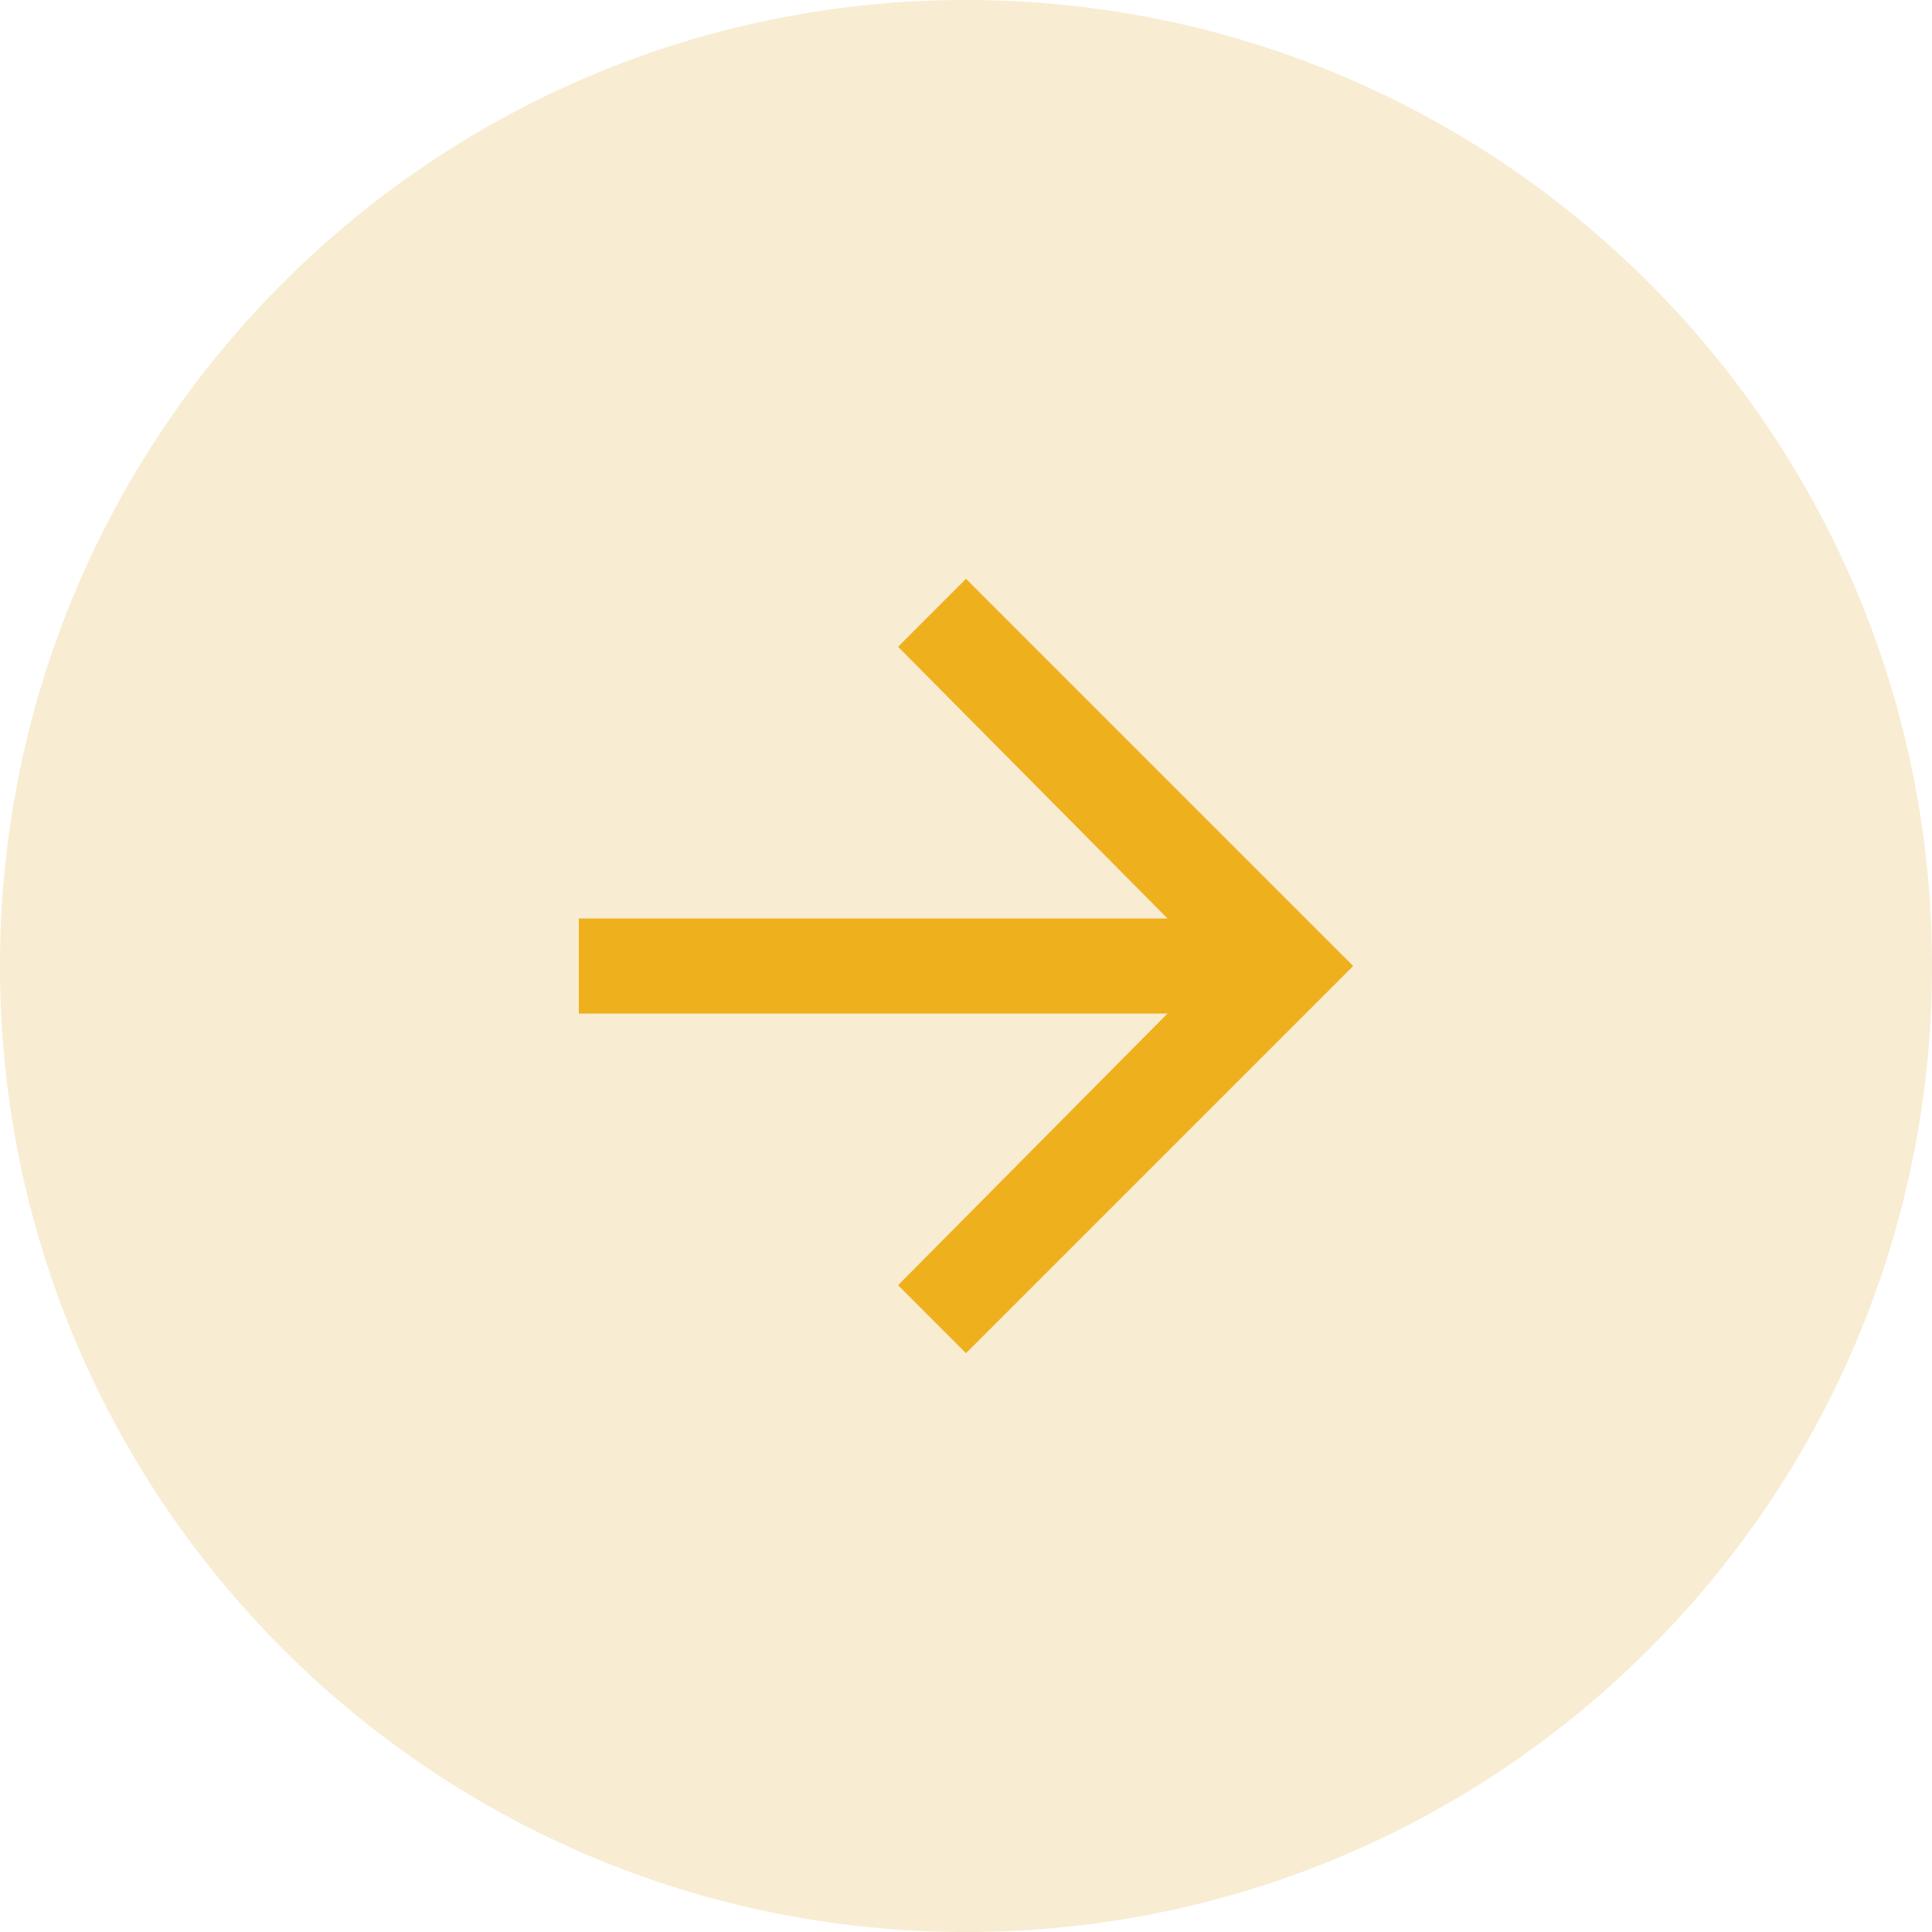
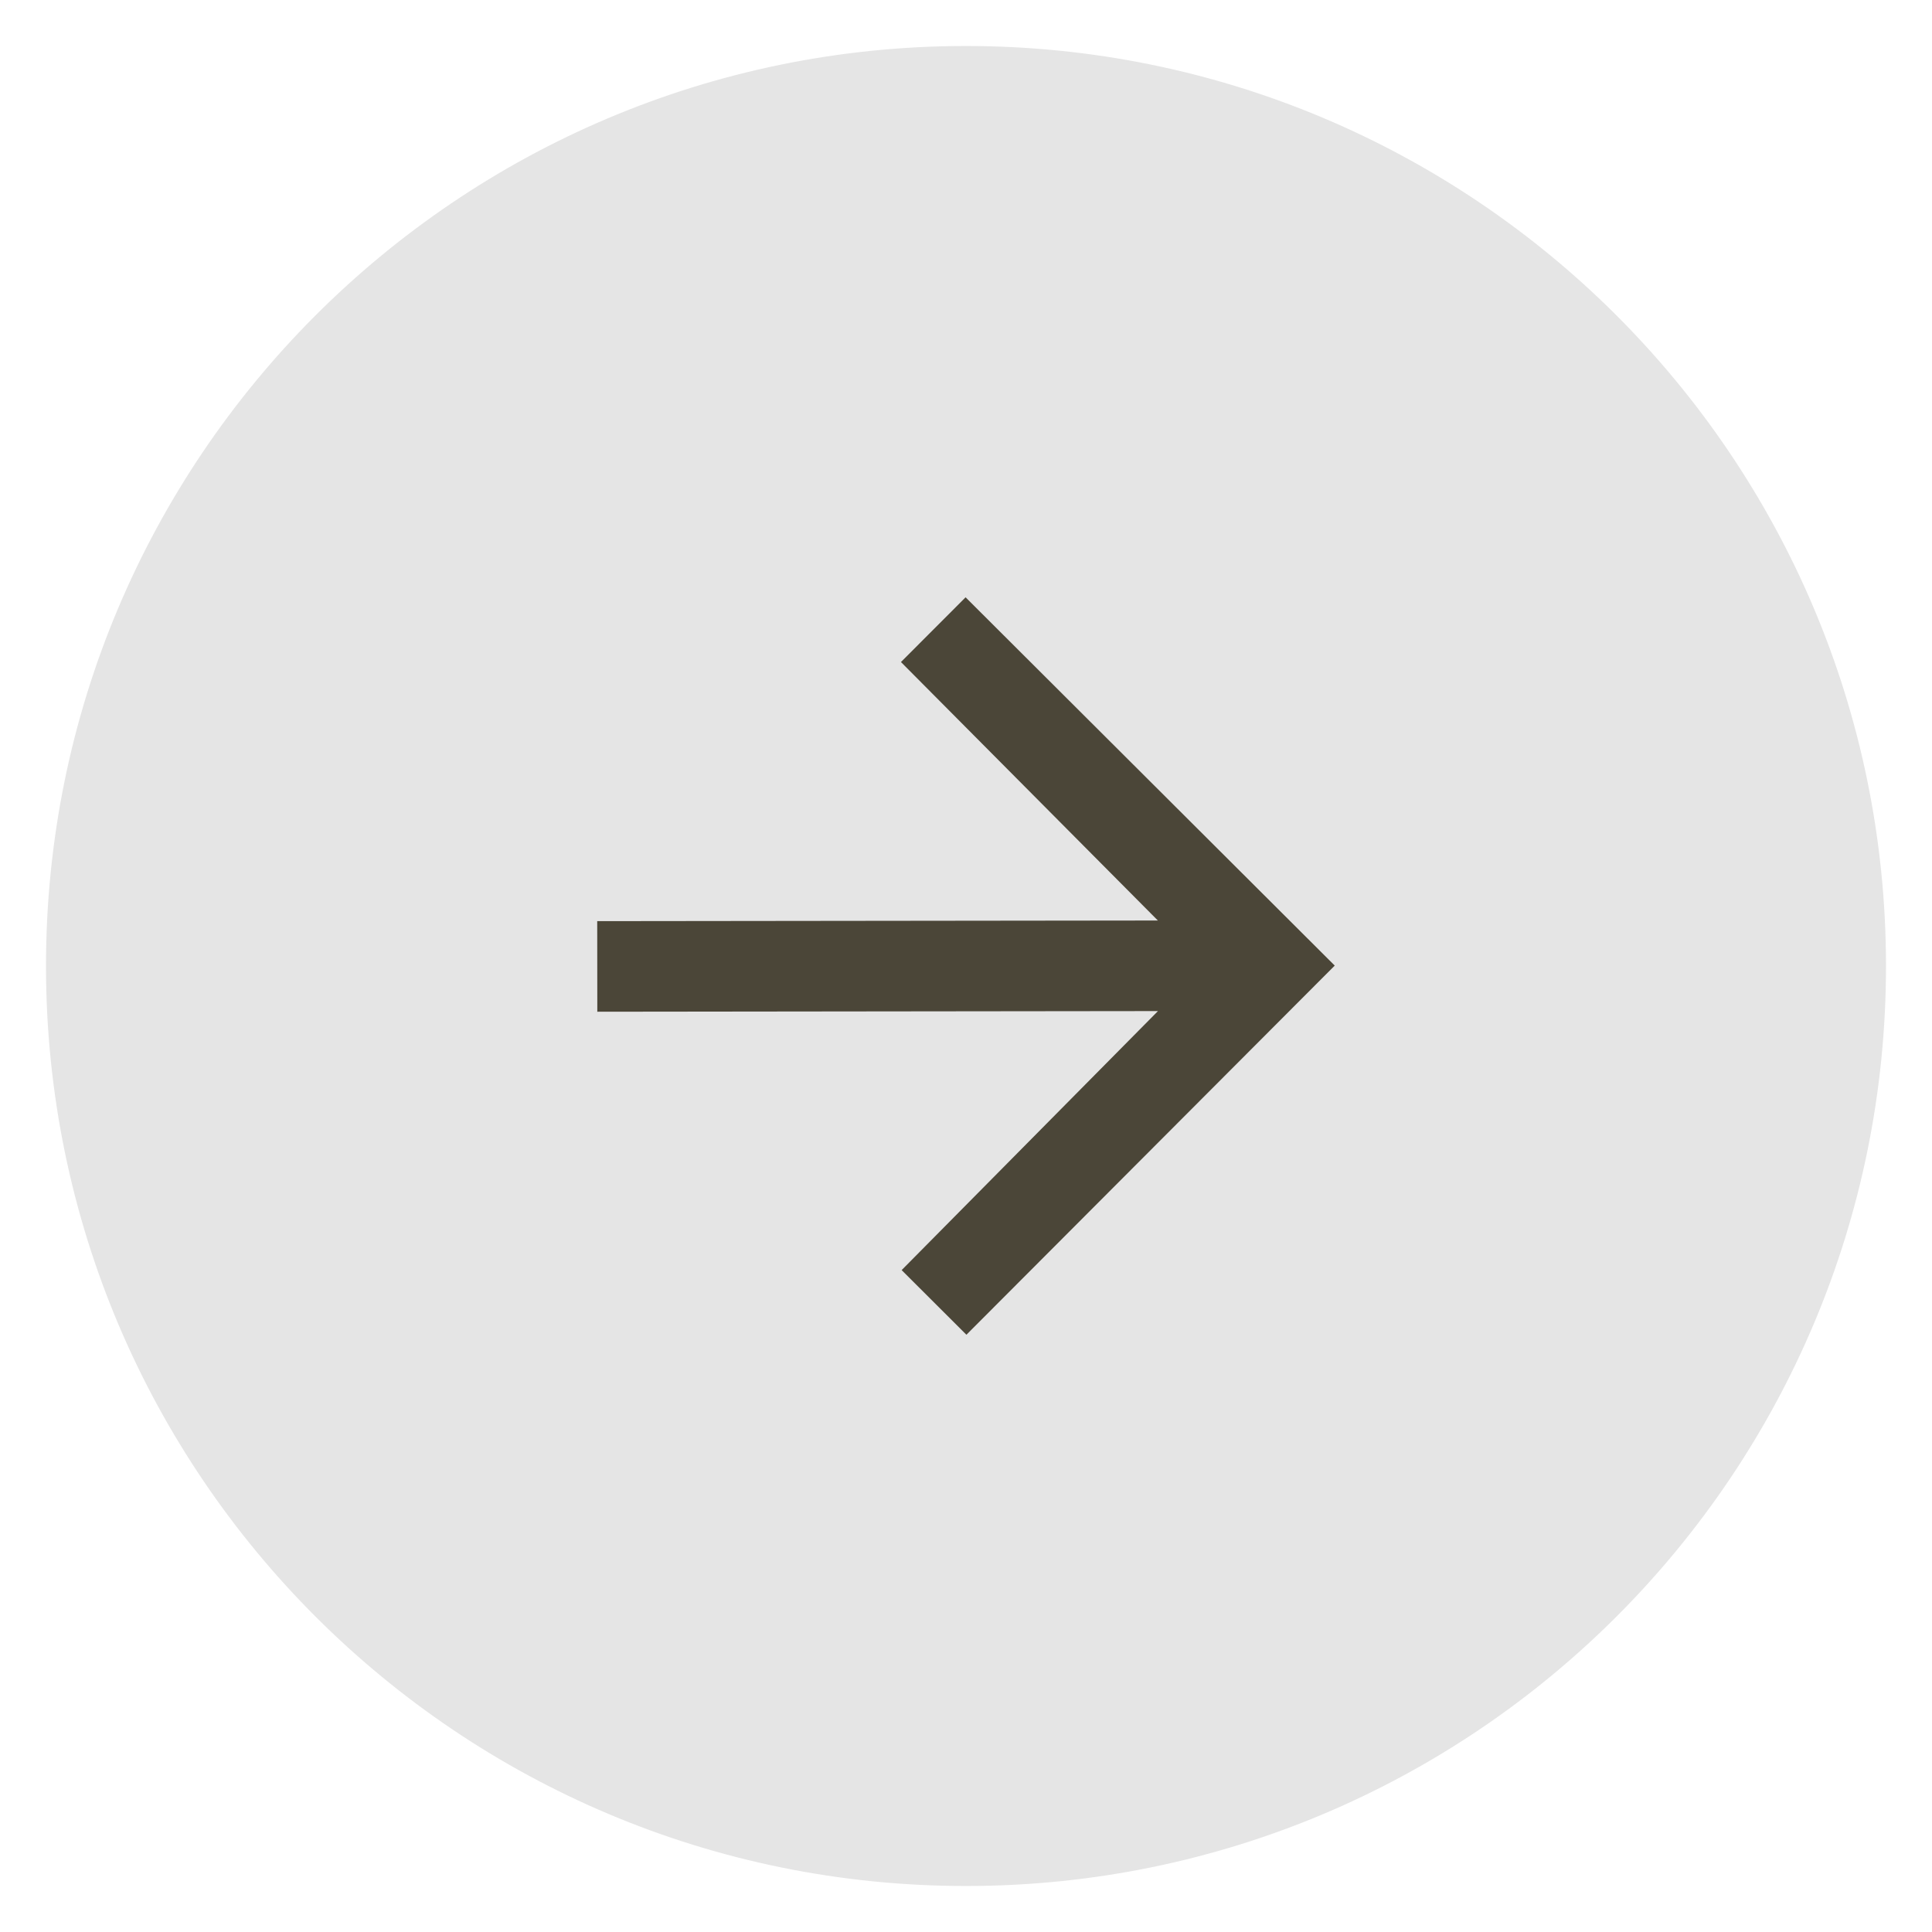
- <svg xmlns="http://www.w3.org/2000/svg" width="40" height="40" viewBox="0 0 40 40" fill="none">
-   <rect width="40" height="40" rx="20" fill="#DCA320" fill-opacity="0.2" />
-   <path d="M20 11.984L28.016 20L20 28.016L18.594 26.609L24.172 20.984H11.984V19.016H24.172L18.594 13.391L20 11.984Z" fill="#EFB01D" />
+ <svg xmlns="http://www.w3.org/2000/svg" width="42" height="42" viewBox="0 0 42 42" fill="none">
+   <rect width="40" height="40" rx="20" transform="matrix(0.999999 -0.0011336 -0.0011336 -0.999999 1.02264 41.0227)" fill="#E5E5E5" />
+   <path d="M21.009 29.016L29.016 20.991L20.991 12.985L19.586 14.392L25.171 20.011L12.983 20.025L12.985 21.994L25.173 21.98L19.601 27.611L21.009 29.016Z" fill="#4B4638" />
</svg>
